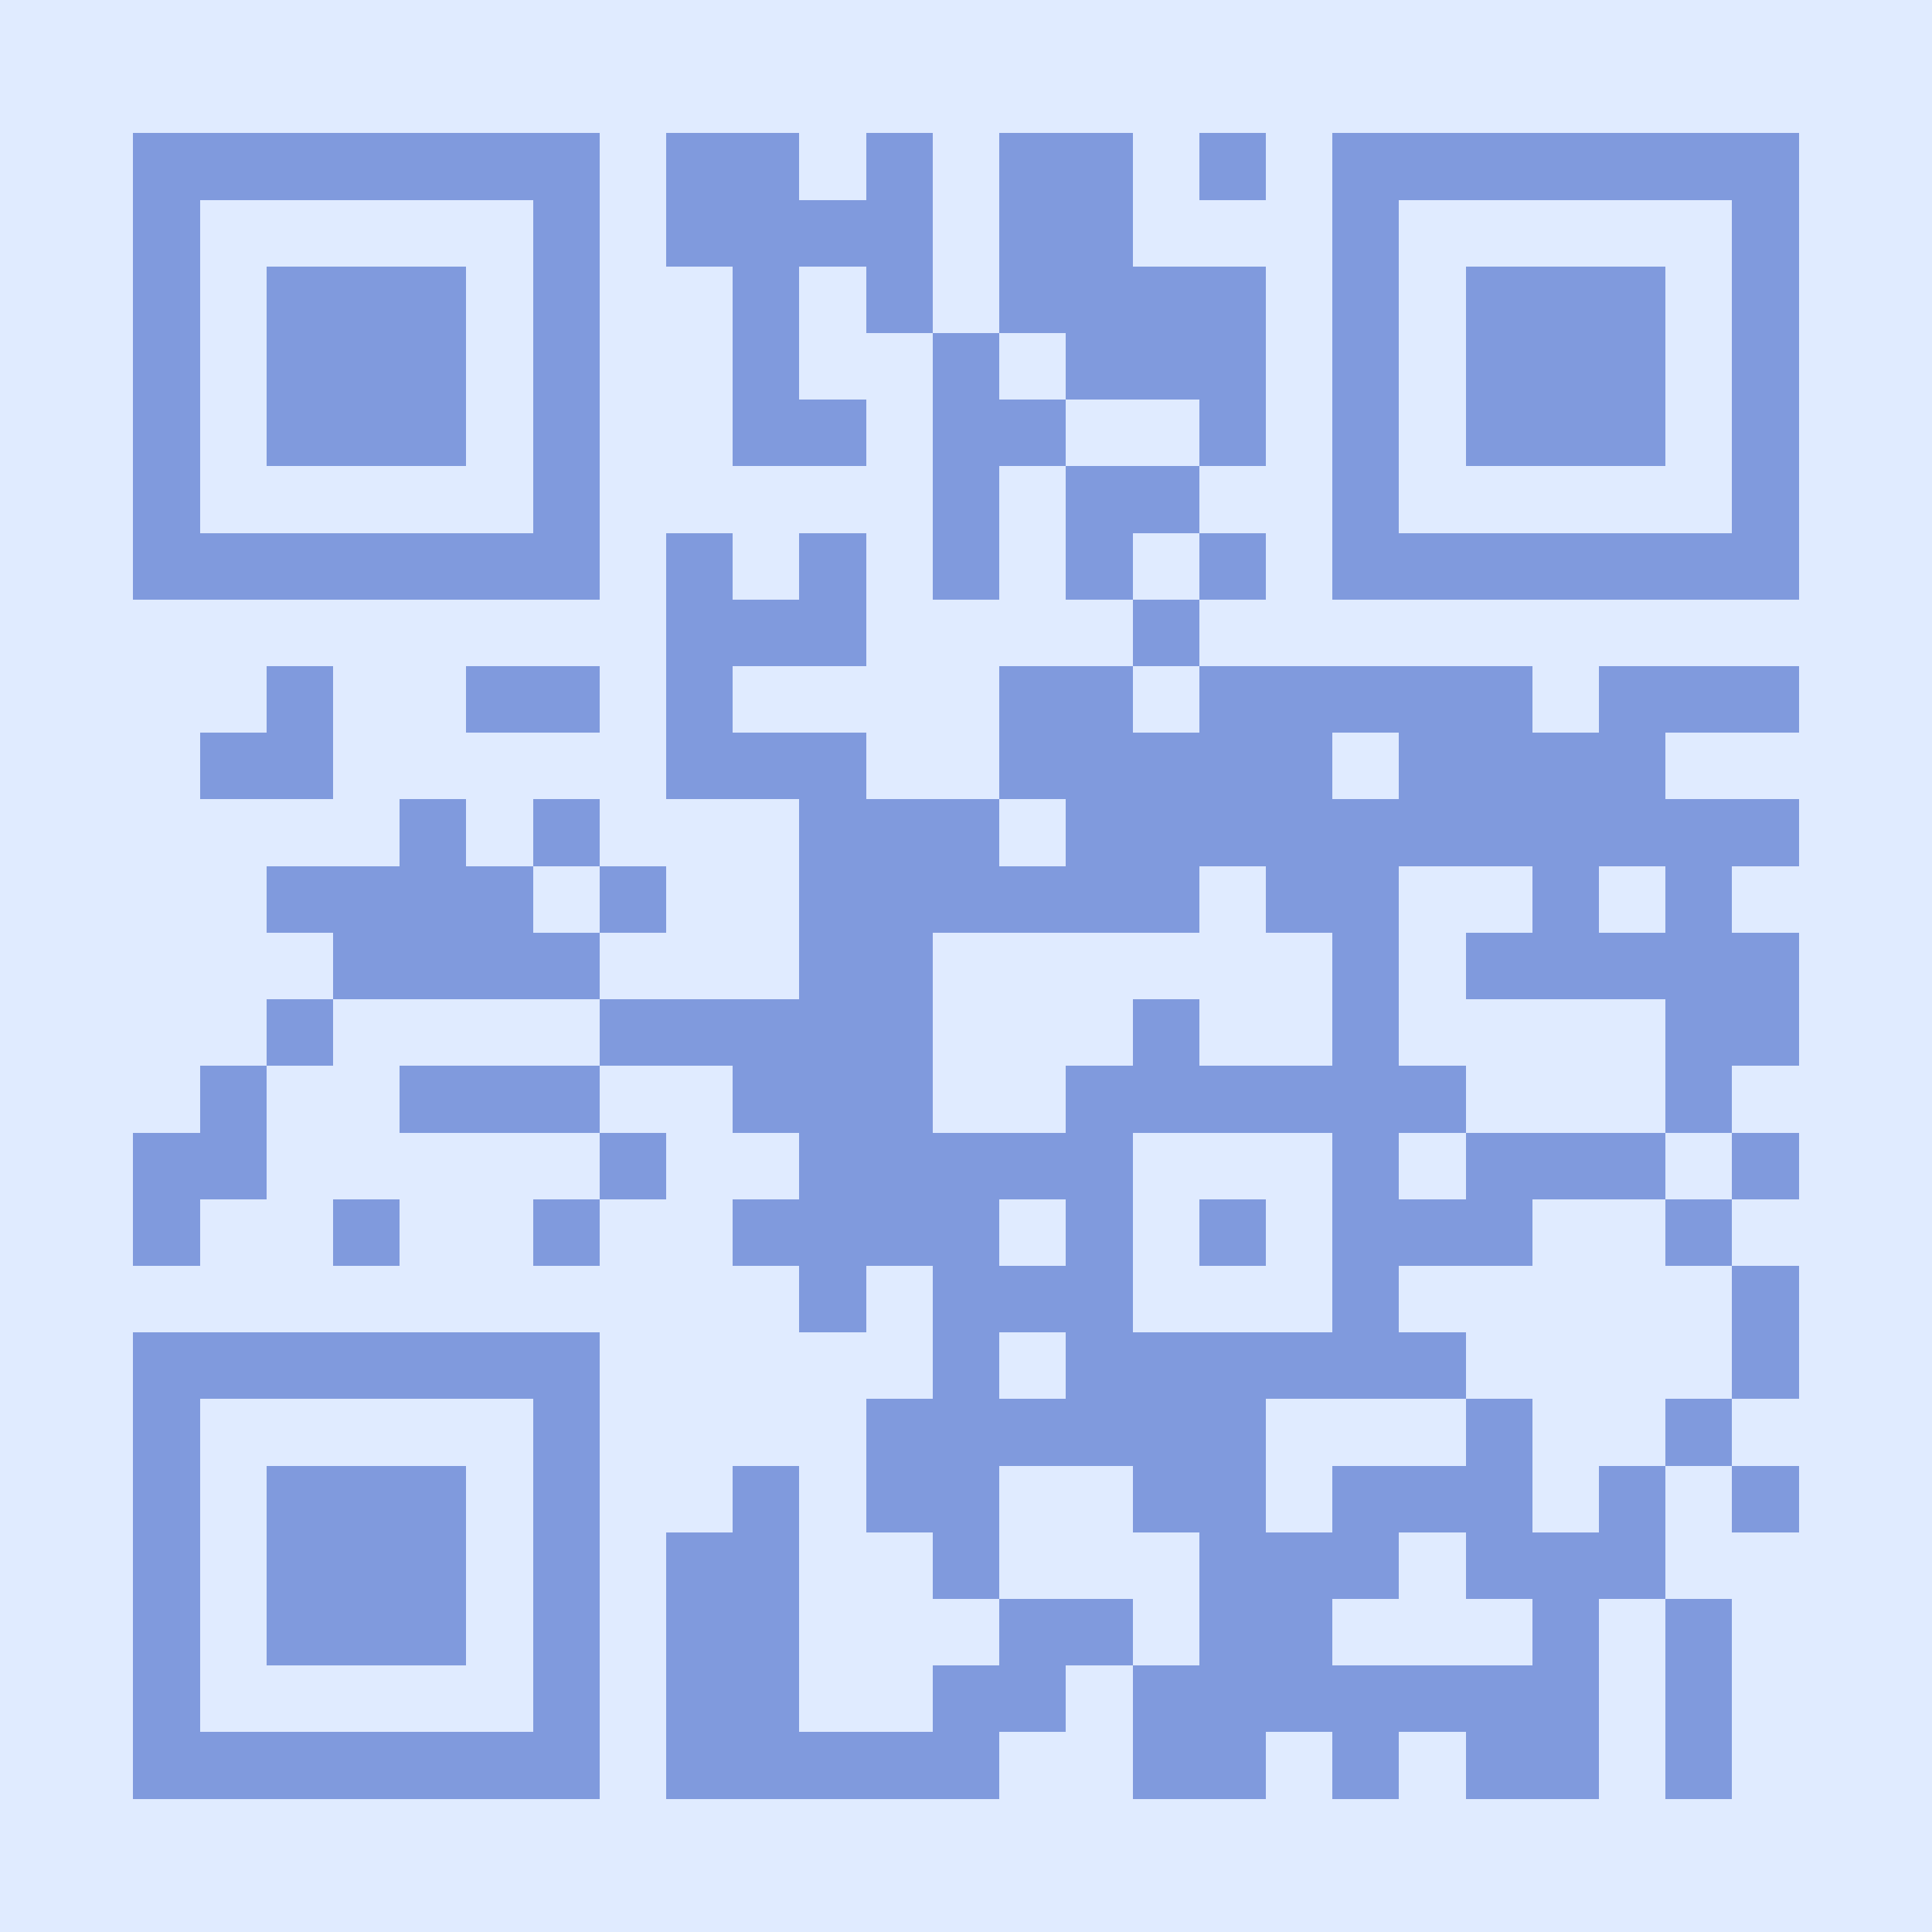
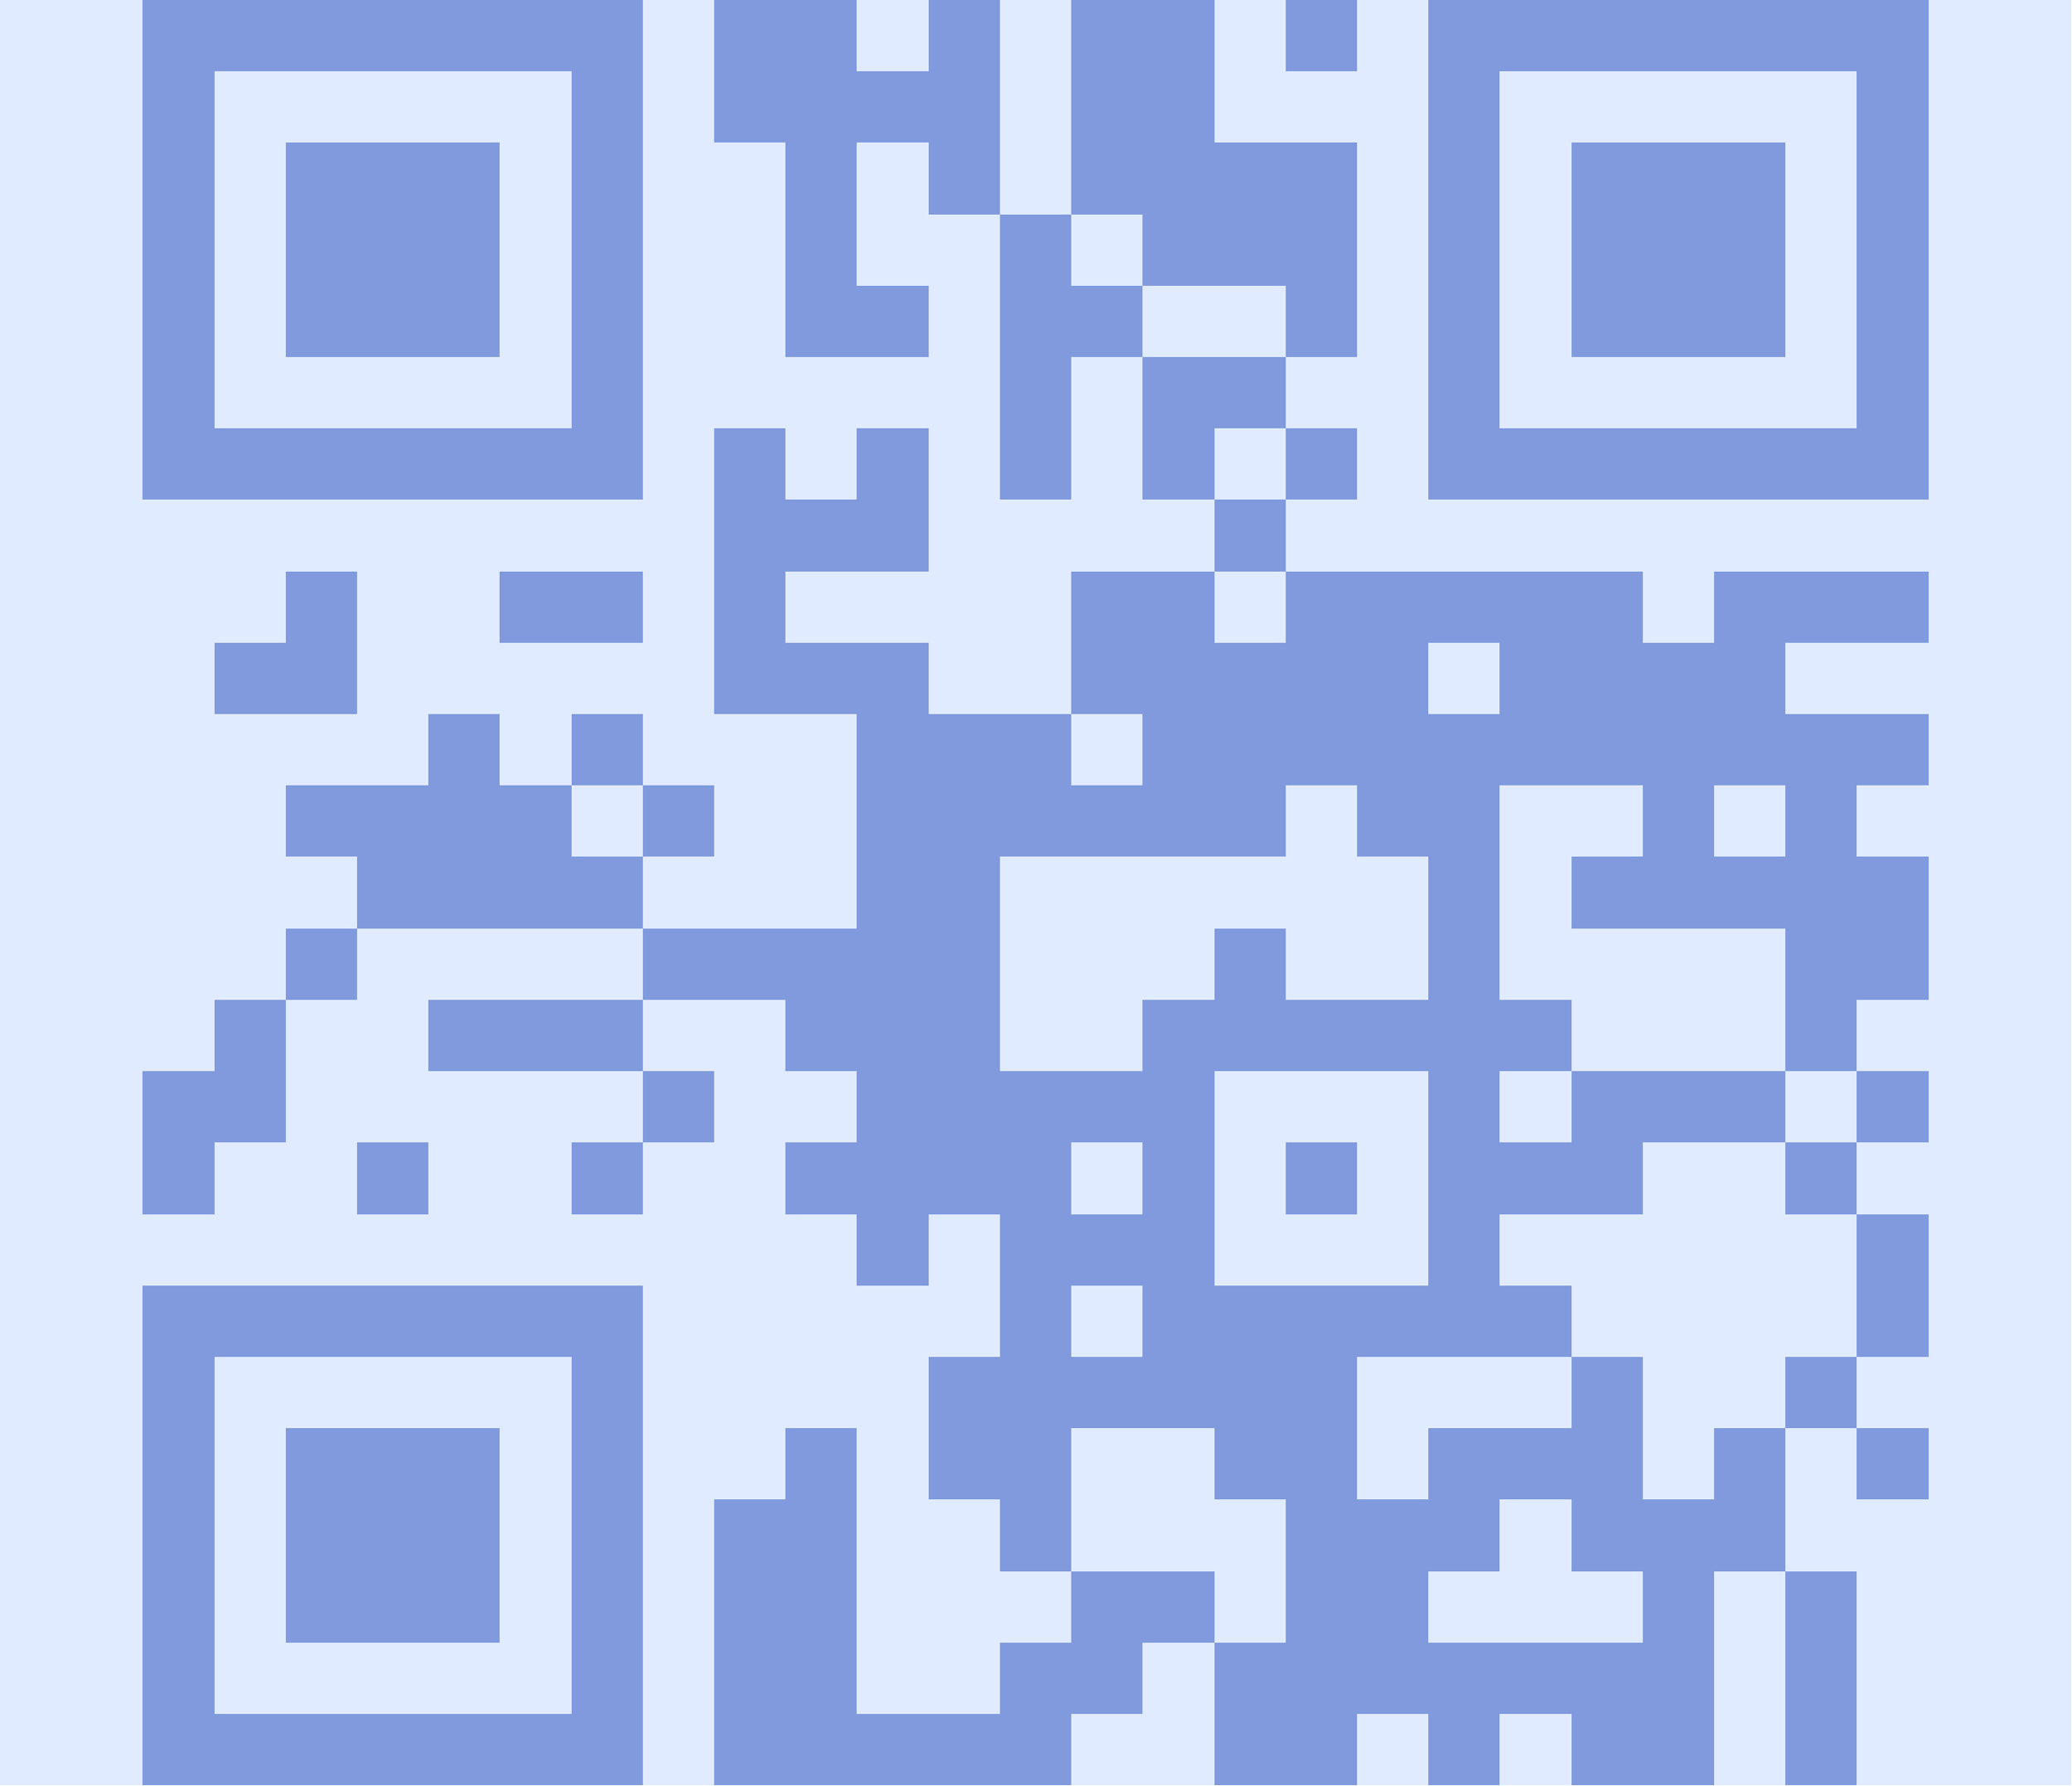
- <svg xmlns="http://www.w3.org/2000/svg" viewBox="0 40 580 500" width="400" height="400" shape-rendering="crispEdges">
-   <rect width="580" height="580" fill="#E0EBFF" />
+ <svg xmlns="http://www.w3.org/2000/svg" viewBox="0 40 580 500" width="580" height="500" shape-rendering="crispEdges">
+   <rect x="0" y="40" width="580" height="500" fill="#E0EBFF" />
  <g fill="#809ADD">
    <rect x="40" y="40" width="140" height="20" />
    <rect x="200" y="40" width="40" height="20" />
    <rect x="260" y="40" width="20" height="20" />
    <rect x="300" y="40" width="40" height="20" />
    <rect x="360" y="40" width="20" height="20" />
    <rect x="400" y="40" width="140" height="20" />
    <rect x="40" y="60" width="20" height="20" />
    <rect x="160" y="60" width="20" height="20" />
    <rect x="200" y="60" width="80" height="20" />
    <rect x="300" y="60" width="40" height="20" />
    <rect x="400" y="60" width="20" height="20" />
    <rect x="520" y="60" width="20" height="20" />
    <rect x="40" y="80" width="20" height="20" />
    <rect x="80" y="80" width="60" height="20" />
    <rect x="160" y="80" width="20" height="20" />
    <rect x="220" y="80" width="20" height="20" />
    <rect x="260" y="80" width="20" height="20" />
    <rect x="300" y="80" width="80" height="20" />
    <rect x="400" y="80" width="20" height="20" />
    <rect x="440" y="80" width="60" height="20" />
    <rect x="520" y="80" width="20" height="20" />
    <rect x="40" y="100" width="20" height="20" />
    <rect x="80" y="100" width="60" height="20" />
    <rect x="160" y="100" width="20" height="20" />
    <rect x="220" y="100" width="20" height="20" />
    <rect x="280" y="100" width="20" height="20" />
    <rect x="320" y="100" width="60" height="20" />
    <rect x="400" y="100" width="20" height="20" />
    <rect x="440" y="100" width="60" height="20" />
    <rect x="520" y="100" width="20" height="20" />
    <rect x="40" y="120" width="20" height="20" />
    <rect x="80" y="120" width="60" height="20" />
    <rect x="160" y="120" width="20" height="20" />
    <rect x="220" y="120" width="40" height="20" />
    <rect x="280" y="120" width="40" height="20" />
    <rect x="360" y="120" width="20" height="20" />
    <rect x="400" y="120" width="20" height="20" />
    <rect x="440" y="120" width="60" height="20" />
    <rect x="520" y="120" width="20" height="20" />
    <rect x="40" y="140" width="20" height="20" />
    <rect x="160" y="140" width="20" height="20" />
    <rect x="280" y="140" width="20" height="20" />
    <rect x="320" y="140" width="40" height="20" />
    <rect x="400" y="140" width="20" height="20" />
    <rect x="520" y="140" width="20" height="20" />
    <rect x="40" y="160" width="140" height="20" />
    <rect x="200" y="160" width="20" height="20" />
    <rect x="240" y="160" width="20" height="20" />
    <rect x="280" y="160" width="20" height="20" />
    <rect x="320" y="160" width="20" height="20" />
    <rect x="360" y="160" width="20" height="20" />
    <rect x="400" y="160" width="140" height="20" />
    <rect x="200" y="180" width="60" height="20" />
    <rect x="340" y="180" width="20" height="20" />
    <rect x="80" y="200" width="20" height="20" />
    <rect x="140" y="200" width="40" height="20" />
    <rect x="200" y="200" width="20" height="20" />
    <rect x="300" y="200" width="40" height="20" />
    <rect x="360" y="200" width="100" height="20" />
    <rect x="480" y="200" width="60" height="20" />
    <rect x="60" y="220" width="40" height="20" />
    <rect x="200" y="220" width="60" height="20" />
    <rect x="300" y="220" width="100" height="20" />
    <rect x="420" y="220" width="80" height="20" />
    <rect x="120" y="240" width="20" height="20" />
    <rect x="160" y="240" width="20" height="20" />
    <rect x="240" y="240" width="60" height="20" />
    <rect x="320" y="240" width="220" height="20" />
    <rect x="80" y="260" width="80" height="20" />
    <rect x="180" y="260" width="20" height="20" />
    <rect x="240" y="260" width="120" height="20" />
    <rect x="380" y="260" width="40" height="20" />
    <rect x="460" y="260" width="20" height="20" />
    <rect x="500" y="260" width="20" height="20" />
    <rect x="100" y="280" width="80" height="20" />
    <rect x="240" y="280" width="40" height="20" />
    <rect x="400" y="280" width="20" height="20" />
    <rect x="440" y="280" width="100" height="20" />
    <rect x="80" y="300" width="20" height="20" />
    <rect x="180" y="300" width="100" height="20" />
    <rect x="340" y="300" width="20" height="20" />
    <rect x="400" y="300" width="20" height="20" />
    <rect x="500" y="300" width="40" height="20" />
    <rect x="60" y="320" width="20" height="20" />
    <rect x="120" y="320" width="60" height="20" />
    <rect x="220" y="320" width="60" height="20" />
    <rect x="320" y="320" width="120" height="20" />
    <rect x="500" y="320" width="20" height="20" />
    <rect x="40" y="340" width="40" height="20" />
    <rect x="180" y="340" width="20" height="20" />
    <rect x="240" y="340" width="100" height="20" />
    <rect x="400" y="340" width="20" height="20" />
    <rect x="440" y="340" width="60" height="20" />
    <rect x="520" y="340" width="20" height="20" />
    <rect x="40" y="360" width="20" height="20" />
    <rect x="100" y="360" width="20" height="20" />
    <rect x="160" y="360" width="20" height="20" />
    <rect x="220" y="360" width="80" height="20" />
    <rect x="320" y="360" width="20" height="20" />
    <rect x="360" y="360" width="20" height="20" />
    <rect x="400" y="360" width="60" height="20" />
    <rect x="500" y="360" width="20" height="20" />
    <rect x="240" y="380" width="20" height="20" />
    <rect x="280" y="380" width="60" height="20" />
    <rect x="400" y="380" width="20" height="20" />
    <rect x="520" y="380" width="20" height="20" />
    <rect x="40" y="400" width="140" height="20" />
    <rect x="280" y="400" width="20" height="20" />
    <rect x="320" y="400" width="120" height="20" />
    <rect x="520" y="400" width="20" height="20" />
    <rect x="40" y="420" width="20" height="20" />
    <rect x="160" y="420" width="20" height="20" />
    <rect x="260" y="420" width="120" height="20" />
    <rect x="440" y="420" width="20" height="20" />
    <rect x="500" y="420" width="20" height="20" />
    <rect x="40" y="440" width="20" height="20" />
    <rect x="80" y="440" width="60" height="20" />
    <rect x="160" y="440" width="20" height="20" />
    <rect x="220" y="440" width="20" height="20" />
    <rect x="260" y="440" width="40" height="20" />
    <rect x="340" y="440" width="40" height="20" />
    <rect x="400" y="440" width="60" height="20" />
    <rect x="480" y="440" width="20" height="20" />
    <rect x="520" y="440" width="20" height="20" />
    <rect x="40" y="460" width="20" height="20" />
    <rect x="80" y="460" width="60" height="20" />
    <rect x="160" y="460" width="20" height="20" />
    <rect x="200" y="460" width="40" height="20" />
    <rect x="280" y="460" width="20" height="20" />
    <rect x="360" y="460" width="60" height="20" />
    <rect x="440" y="460" width="60" height="20" />
    <rect x="40" y="480" width="20" height="20" />
    <rect x="80" y="480" width="60" height="20" />
    <rect x="160" y="480" width="20" height="20" />
    <rect x="200" y="480" width="40" height="20" />
    <rect x="300" y="480" width="40" height="20" />
    <rect x="360" y="480" width="40" height="20" />
    <rect x="460" y="480" width="20" height="20" />
    <rect x="500" y="480" width="20" height="20" />
    <rect x="40" y="500" width="20" height="20" />
    <rect x="160" y="500" width="20" height="20" />
    <rect x="200" y="500" width="40" height="20" />
    <rect x="280" y="500" width="40" height="20" />
    <rect x="340" y="500" width="140" height="20" />
    <rect x="500" y="500" width="20" height="20" />
    <rect x="40" y="520" width="140" height="20" />
    <rect x="200" y="520" width="100" height="20" />
    <rect x="340" y="520" width="40" height="20" />
    <rect x="400" y="520" width="20" height="20" />
    <rect x="440" y="520" width="40" height="20" />
    <rect x="500" y="520" width="20" height="20" />
  </g>
</svg>
